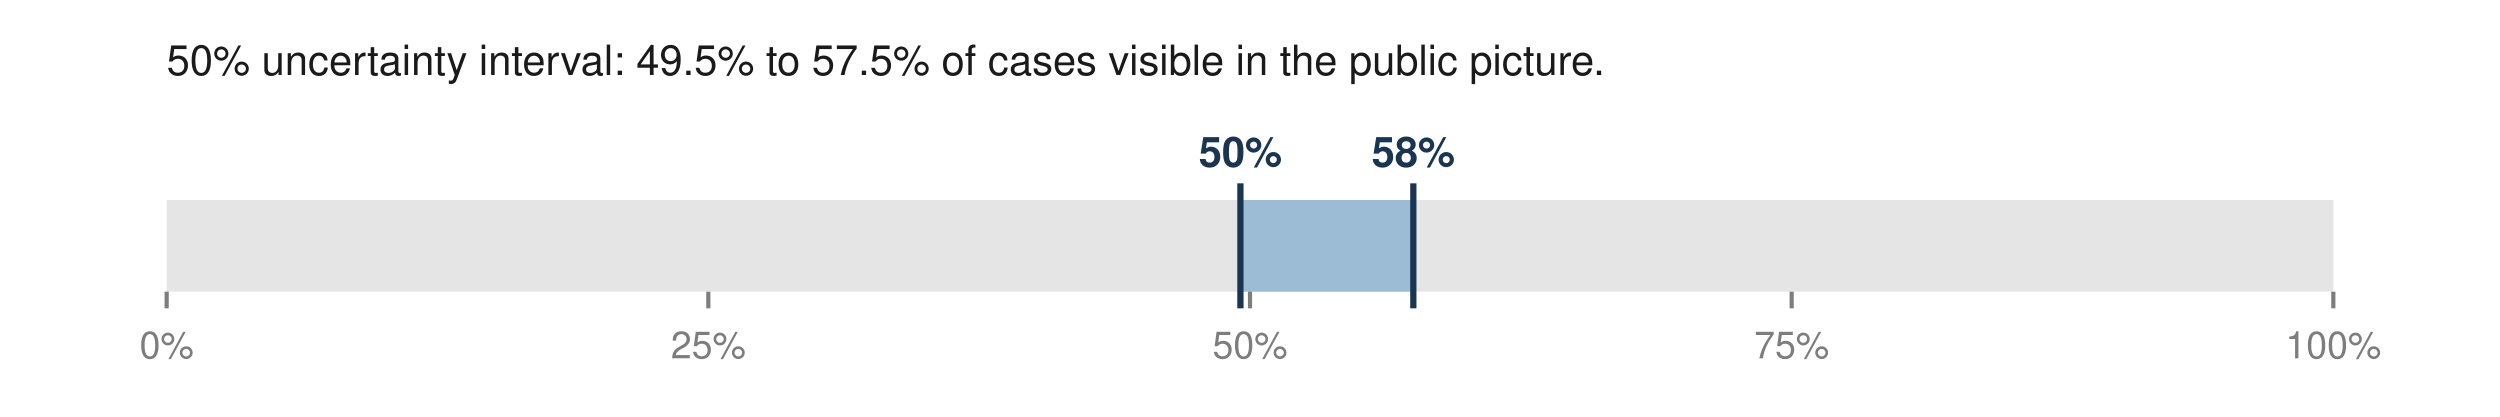
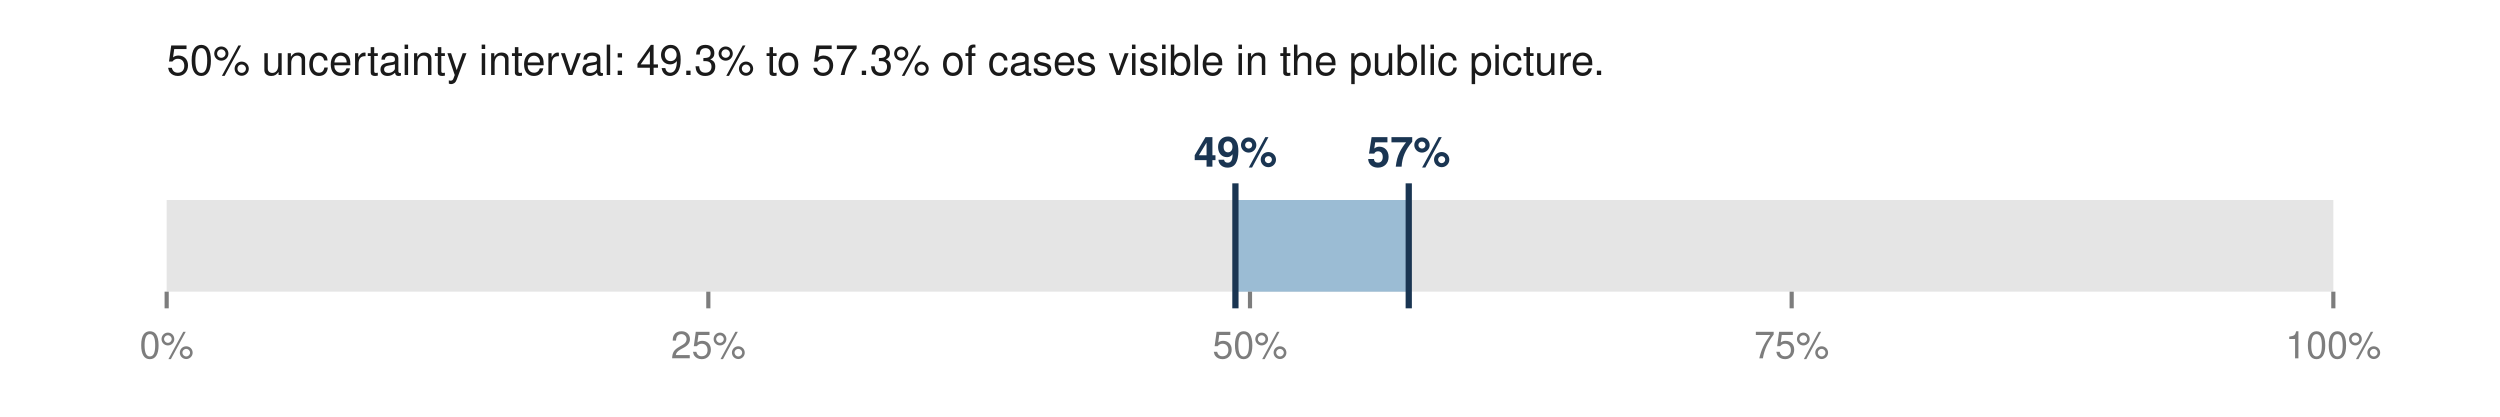
<svg xmlns="http://www.w3.org/2000/svg" viewBox="0 0 600 100" width="600" height="100" role="img" aria-labelledby="t">
-   <text x="40.0" y="18.0" font-family="Helvetica,Arial,sans-serif" font-size="10" fill="#1a1a1a" font-weight="normal" text-anchor="start">50% uncertainty interval: 49.5% to 57.5% of cases visible in the public picture.</text>
+   <text x="40.0" y="18.0" font-family="Helvetica,Arial,sans-serif" font-size="10" fill="#1a1a1a" font-weight="normal" text-anchor="start">50% uncertainty interval: 49.3% to 57.3% of cases visible in the public picture.</text>
  <rect x="40.0" y="48.0" width="520.0" height="22.0" fill="#e5e5e5" />
-   <rect x="297.7" y="48.0" width="41.5" height="22.0" fill="#9bbcd4" />
-   <line x1="297.7" y1="44.0" x2="297.7" y2="74.0" stroke="#1a3552" stroke-width="1.5" />
-   <line x1="339.2" y1="44.0" x2="339.2" y2="74.0" stroke="#1a3552" stroke-width="1.5" />
-   <text x="297.7" y="40.0" font-family="Helvetica,Arial,sans-serif" font-size="10" fill="#1a3552" font-weight="bold" text-anchor="middle">50%</text>
-   <text x="339.2" y="40.0" font-family="Helvetica,Arial,sans-serif" font-size="10" fill="#1a3552" font-weight="bold" text-anchor="middle">58%</text>
+   <rect x="296.5" y="48.0" width="41.6" height="22.0" fill="#9bbcd4" />
+   <line x1="296.5" y1="44.0" x2="296.5" y2="74.0" stroke="#1a3552" stroke-width="1.5" />
+   <line x1="338.1" y1="44.0" x2="338.1" y2="74.0" stroke="#1a3552" stroke-width="1.5" />
+   <text x="296.5" y="40.0" font-family="Helvetica,Arial,sans-serif" font-size="10" fill="#1a3552" font-weight="bold" text-anchor="middle">49%</text>
+   <text x="338.1" y="40.0" font-family="Helvetica,Arial,sans-serif" font-size="10" fill="#1a3552" font-weight="bold" text-anchor="middle">57%</text>
  <line x1="40.0" y1="70.0" x2="40.0" y2="74.0" stroke="#7d7d7d" stroke-width="1" />
  <text x="40.0" y="86.0" font-family="Helvetica,Arial,sans-serif" font-size="9" fill="#7d7d7d" font-weight="normal" text-anchor="middle">0%</text>
  <line x1="170.0" y1="70.0" x2="170.0" y2="74.0" stroke="#7d7d7d" stroke-width="1" />
  <text x="170.0" y="86.0" font-family="Helvetica,Arial,sans-serif" font-size="9" fill="#7d7d7d" font-weight="normal" text-anchor="middle">25%</text>
  <line x1="300.0" y1="70.0" x2="300.0" y2="74.0" stroke="#7d7d7d" stroke-width="1" />
  <text x="300.0" y="86.0" font-family="Helvetica,Arial,sans-serif" font-size="9" fill="#7d7d7d" font-weight="normal" text-anchor="middle">50%</text>
  <line x1="430.0" y1="70.0" x2="430.0" y2="74.0" stroke="#7d7d7d" stroke-width="1" />
  <text x="430.0" y="86.0" font-family="Helvetica,Arial,sans-serif" font-size="9" fill="#7d7d7d" font-weight="normal" text-anchor="middle">75%</text>
  <line x1="560.0" y1="70.0" x2="560.0" y2="74.0" stroke="#7d7d7d" stroke-width="1" />
  <text x="560.0" y="86.0" font-family="Helvetica,Arial,sans-serif" font-size="9" fill="#7d7d7d" font-weight="normal" text-anchor="middle">100%</text>
</svg>
